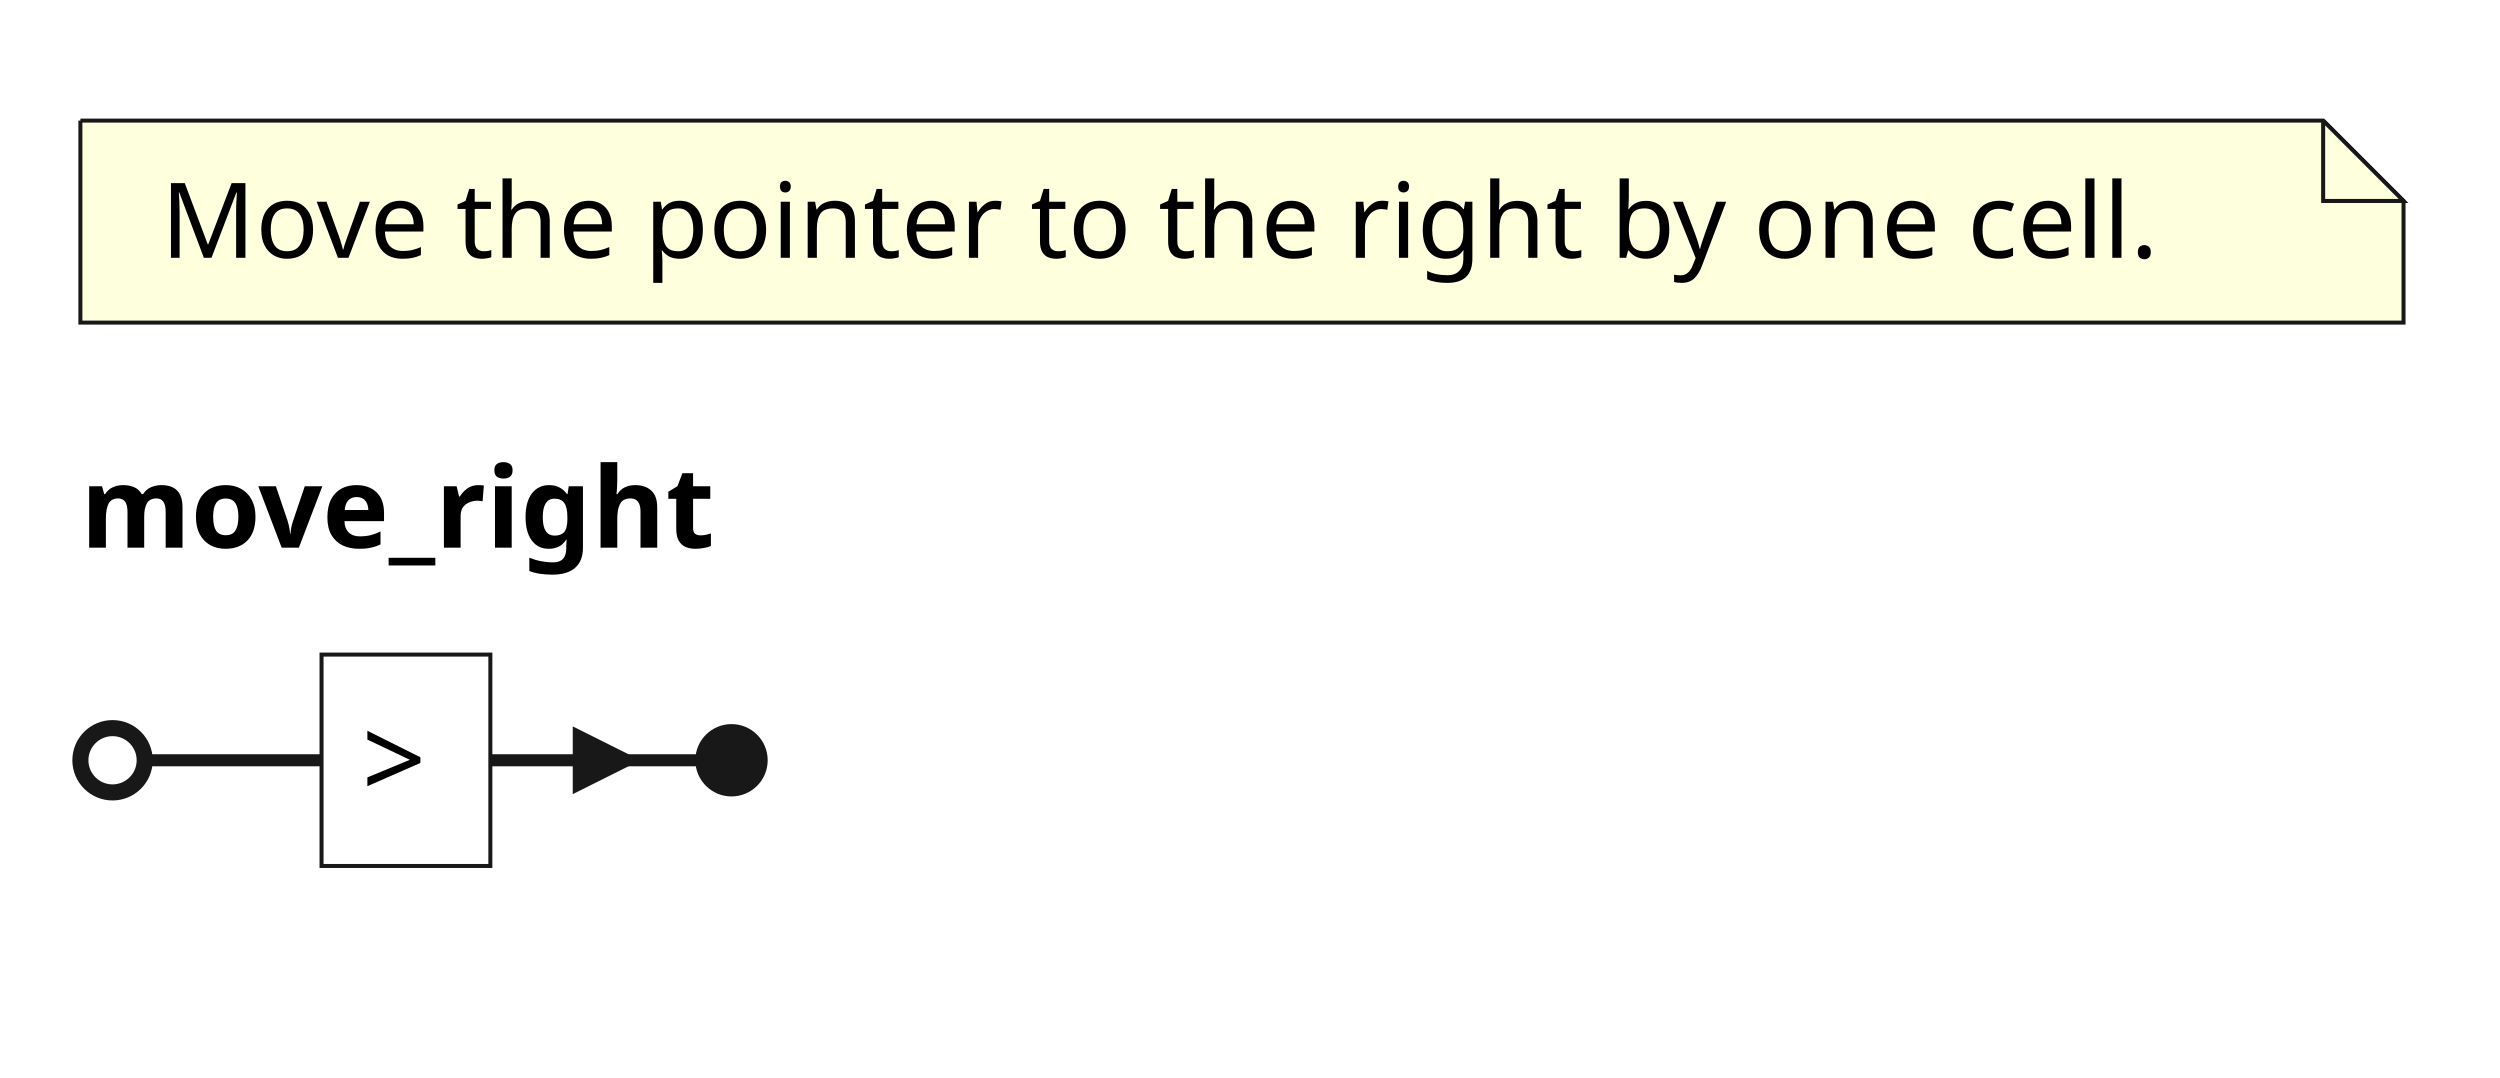
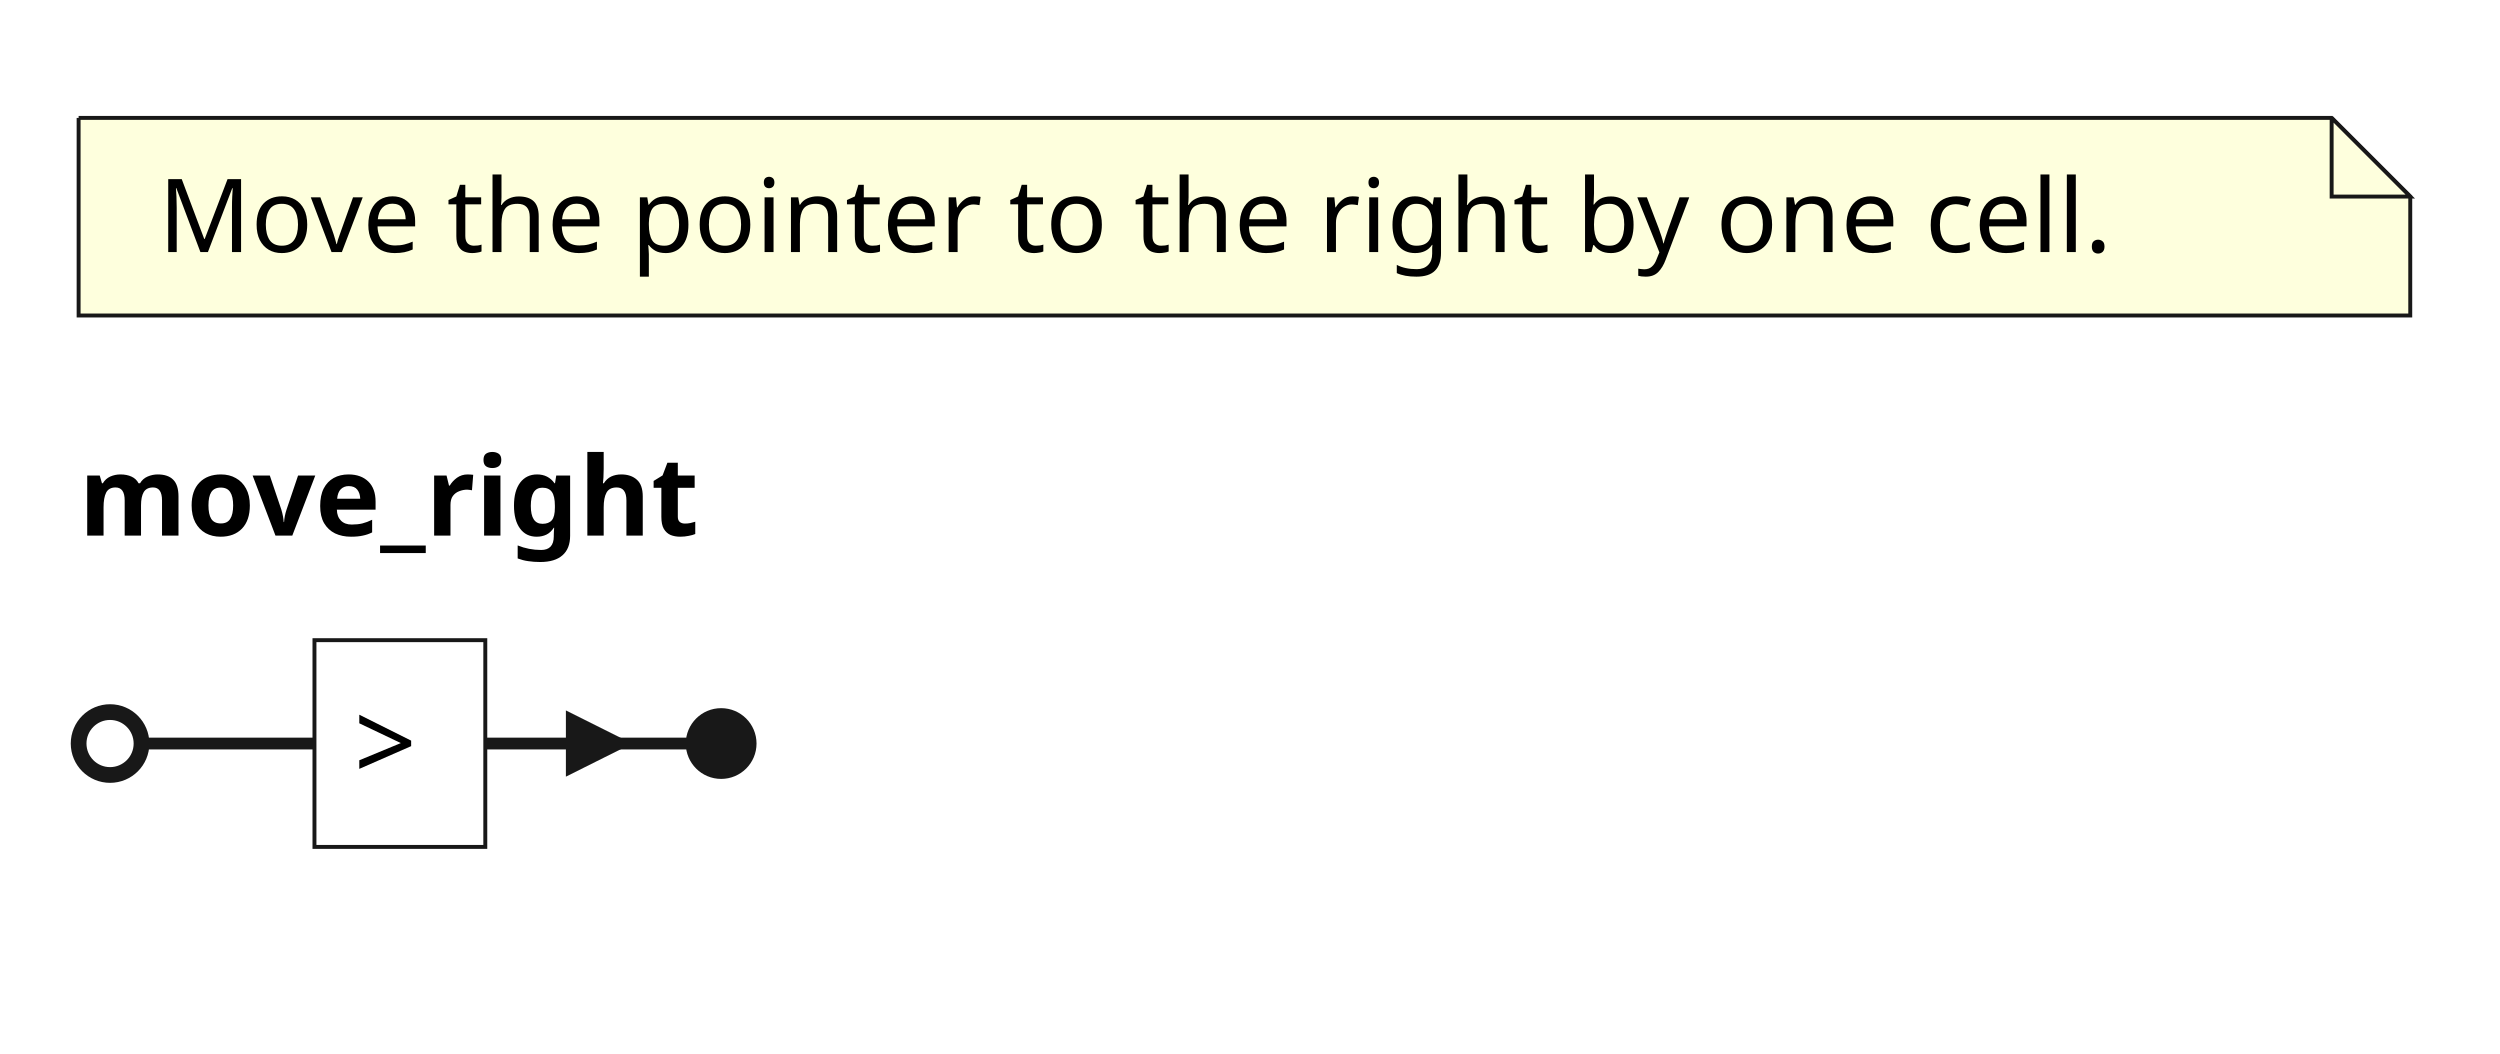
- <svg xmlns="http://www.w3.org/2000/svg" contentStyleType="text/css" height="134px" preserveAspectRatio="none" style="width:311px;height:134px;background:#FFFFFF;" version="1.1" viewBox="0 0 311 134" width="311px" zoomAndPan="magnify">
+ <svg xmlns="http://www.w3.org/2000/svg" contentStyleType="text/css" height="134px" preserveAspectRatio="none" style="width:318px;height:134px;background:#FFFFFF;" version="1.1" viewBox="0 0 318 134" width="318px" zoomAndPan="magnify">
  <defs />
  <g>
-     <path d="M10,15 L10,40.133 L299,40.133 L299,25 L289,15 L10,15 " fill="#FEFFDD" style="stroke:#181818;stroke-width:0.5;" />
-     <path d="M289,15 L289,25 L299,25 L289,15 " fill="#FEFFDD" style="stroke:#181818;stroke-width:0.5;" />
-     <text fill="#000000" font-family="sans-serif" font-size="13" lengthAdjust="spacing" textLength="260" x="20" y="32.067">Move the pointer to the right by one cell.</text>
-     <text fill="#000000" font-family="sans-serif" font-size="14" font-weight="bold" lengthAdjust="spacing" textLength="90" x="10" y="68.128">move_right</text>
-     <rect fill="none" height="26.297" style="stroke:#181818;stroke-width:0.5;" width="21" x="40" y="81.43" />
-     <text fill="#000000" font-family="sans-serif" font-size="14" lengthAdjust="spacing" textLength="11" x="45" y="99.425">&gt;</text>
+     <path d="M10,15 L10,40.133 L306.584,40.133 L306.584,25 L296.584,15 L10,15 " fill="#FEFFDD" style="stroke:#181818;stroke-width:0.5;" />
+     <path d="M296.584,15 L296.584,25 L306.584,25 L296.584,15 " fill="#FEFFDD" style="stroke:#181818;stroke-width:0.5;" />
+     <text fill="#000000" font-family="sans-serif" font-size="13" lengthAdjust="spacing" textLength="267.319" x="20.132" y="32.067">Move the pointer to the right by one cell.</text>
+     <text fill="#000000" font-family="sans-serif" font-size="14" font-weight="bold" lengthAdjust="spacing" textLength="88.211" x="10" y="68.128">move_right</text>
+     <rect fill="none" height="26.297" style="stroke:#181818;stroke-width:0.5;" width="21.73" x="40" y="81.43" />
+     <text fill="#000000" font-family="sans-serif" font-size="14" lengthAdjust="spacing" textLength="11.73" x="45" y="99.425">&gt;</text>
    <ellipse cx="14" cy="94.578" fill="none" rx="4" ry="4" style="stroke:#181818;stroke-width:2.0;" />
-     <ellipse cx="91" cy="94.578" fill="#181818" rx="4" ry="4" style="stroke:#181818;stroke-width:1.0;" />
+     <ellipse cx="91.731" cy="94.578" fill="#181818" rx="4" ry="4" style="stroke:#181818;stroke-width:1.0;" />
    <line style="stroke:#181818;stroke-width:1.5;" x1="18" x2="40" y1="94.578" y2="94.578" />
-     <line style="stroke:#181818;stroke-width:1.5;" x1="61" x2="87" y1="94.578" y2="94.578" />
-     <path d="M72,94.578 L72,91.578 L78,94.578 L72,97.578 L72,94.578 " fill="#181818" style="stroke:#181818;stroke-width:1.5;" />
+     <line style="stroke:#181818;stroke-width:1.5;" x1="61.73" x2="87.731" y1="94.578" y2="94.578" />
+     <path d="M72.731,94.578 L72.731,91.578 L78.731,94.578 L72.731,97.578 L72.731,94.578 " fill="#181818" style="stroke:#181818;stroke-width:1.5;" />
  </g>
</svg>
